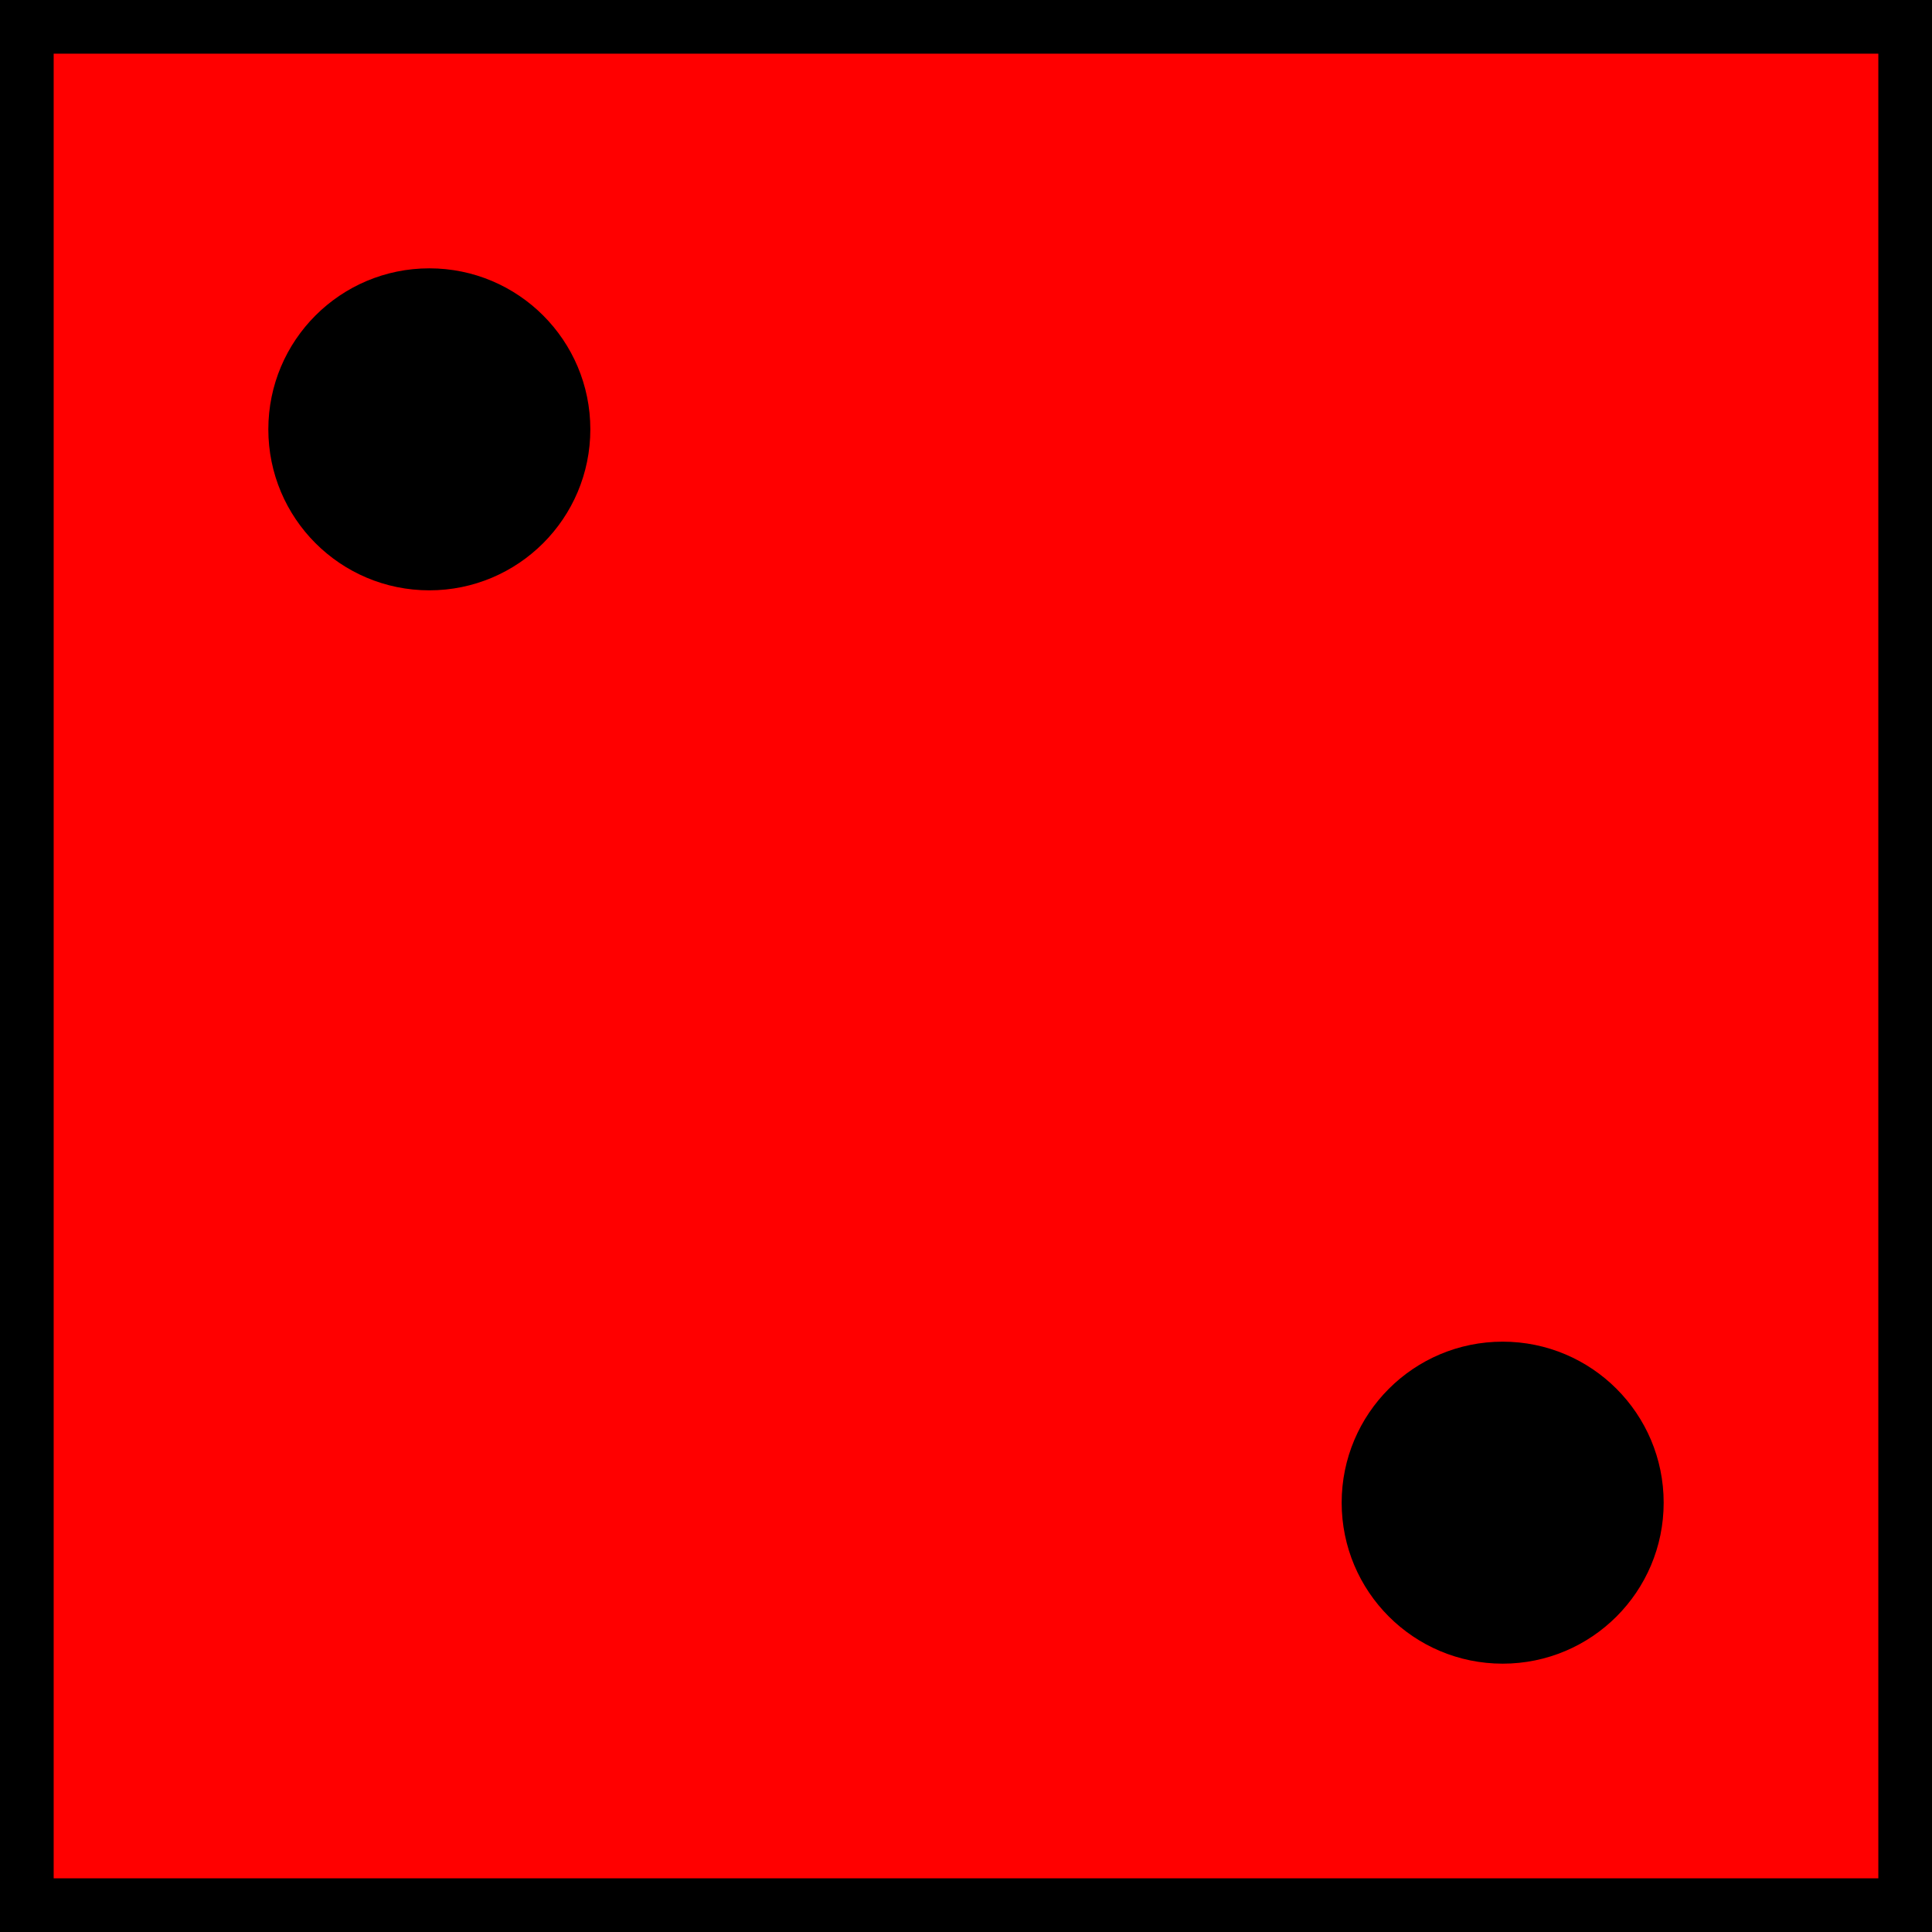
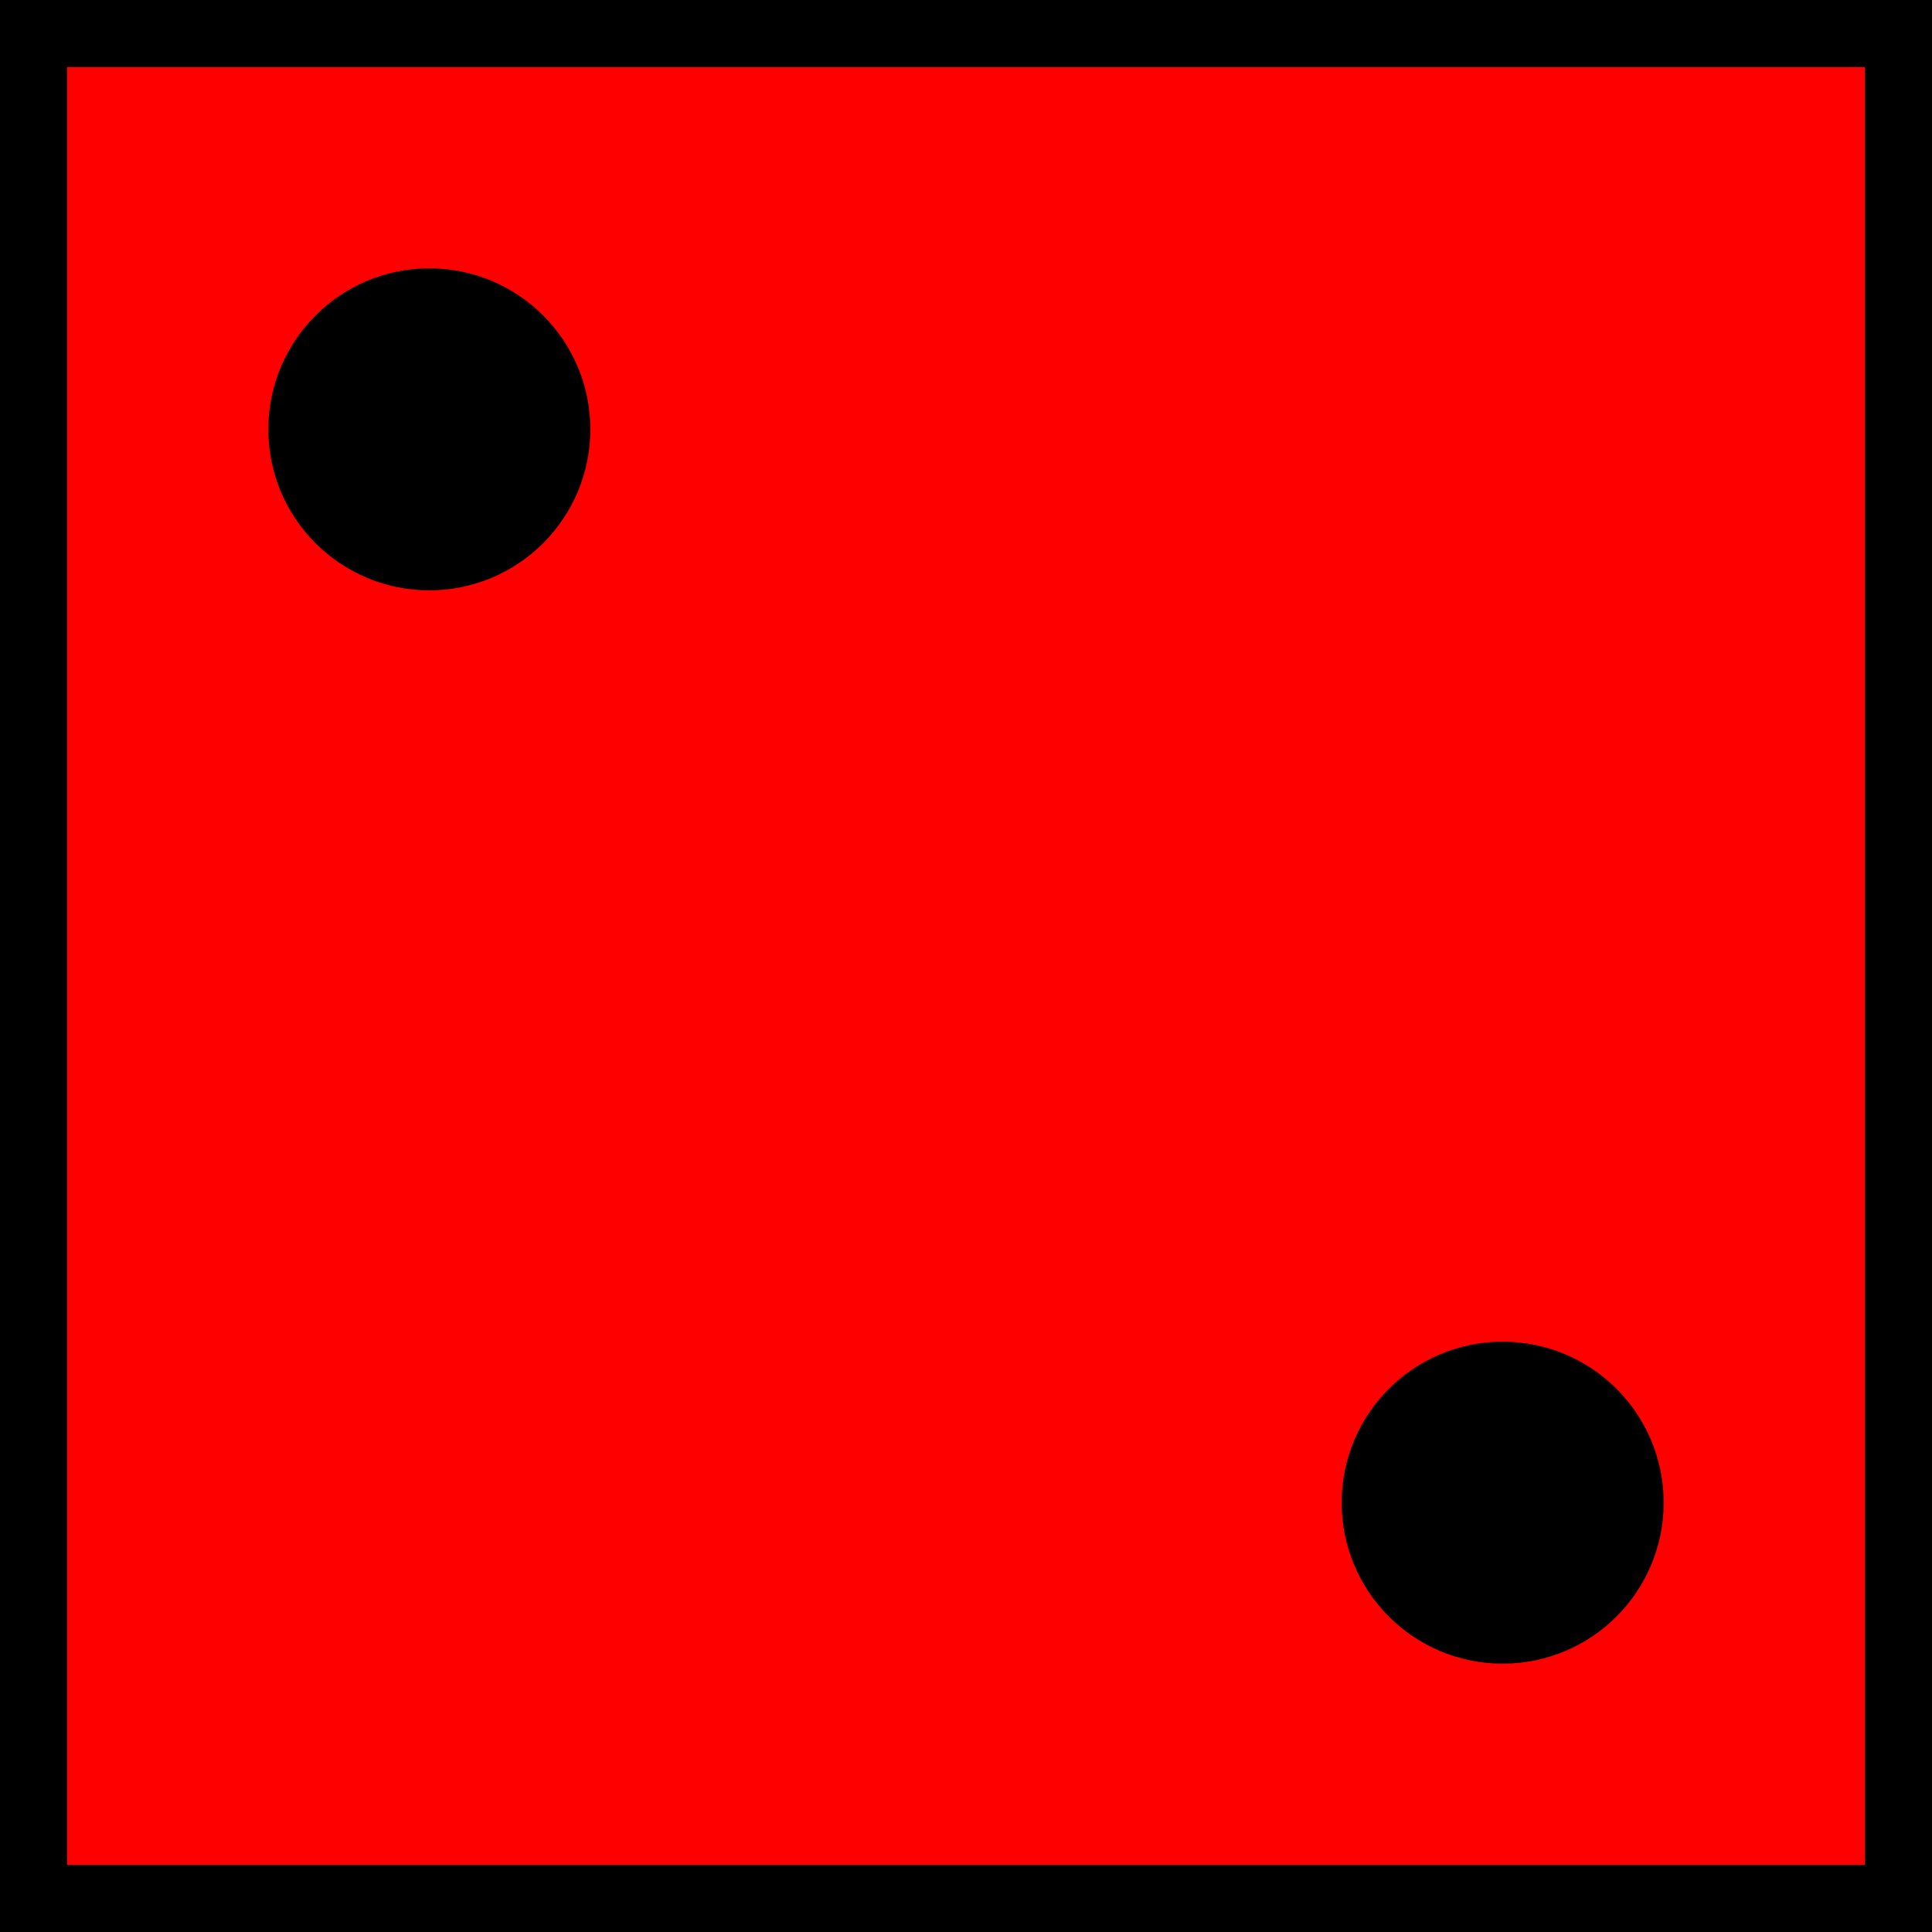
- <svg xmlns="http://www.w3.org/2000/svg" id="svg2" viewBox="0 0 36 36" version="1.1">
+ <svg xmlns="http://www.w3.org/2000/svg" id="svg2" viewBox="0 0 36 36" version="1.1" width="100%" height="100%">
+   <defs id="defs4319" />
  <g id="layer1" transform="translate(-4.5 -966.86)">
-     <rect id="rect2838" style="fill-rule:evenodd;stroke:#000000;stroke-width:1px;fill:#ff0000" transform="translate(0 962.36)" height="35" width="35" y="5" x="5" />
-     <path id="path2822" style="fill-rule:evenodd;stroke:#000000;stroke-width:1px;fill:#000000" d="m15 12.5c0 1.381-1.119 2.5-2.5 2.5s-2.5-1.119-2.5-2.5 1.119-2.5 2.5-2.5c1.381 0 2.5 1.119 2.5 2.5z" transform="translate(0 962.36)" />
-     <path id="path2832" style="fill-rule:evenodd;stroke:#000000;stroke-width:1px;fill:#000000" d="m35 32.5c0 1.381-1.119 2.5-2.5 2.5s-2.5-1.119-2.5-2.5 1.119-2.5 2.5-2.5c1.381 0 2.5 1.119 2.5 2.5z" transform="translate(0 962.36)" />
+     <rect id="rect2838" style="fill-rule:evenodd;stroke:#000000;stroke-width:1.5;fill:#ff0000;stroke-miterlimit:4;stroke-dasharray:none" transform="translate(0 962.36)" height="35" width="35" y="5" x="5" />
+     <path id="path2822" style="fill-rule:evenodd;stroke:#000000;stroke-width:1px;fill:#000000" d="M 15,12.5 C 15,13.881 13.881,15 12.5,15 11.119,15 10,13.881 10,12.5 10,11.119 11.119,10 12.5,10 c 1.381,0 2.5,1.119 2.5,2.5 z" transform="translate(0 962.36)" />
+     <path id="path2832" style="fill-rule:evenodd;stroke:#000000;stroke-width:1px;fill:#000000" d="M 35,32.5 C 35,33.881 33.881,35 32.5,35 31.119,35 30,33.881 30,32.5 30,31.119 31.119,30 32.5,30 c 1.381,0 2.5,1.119 2.5,2.5 z" transform="translate(0 962.36)" />
  </g>
</svg>
